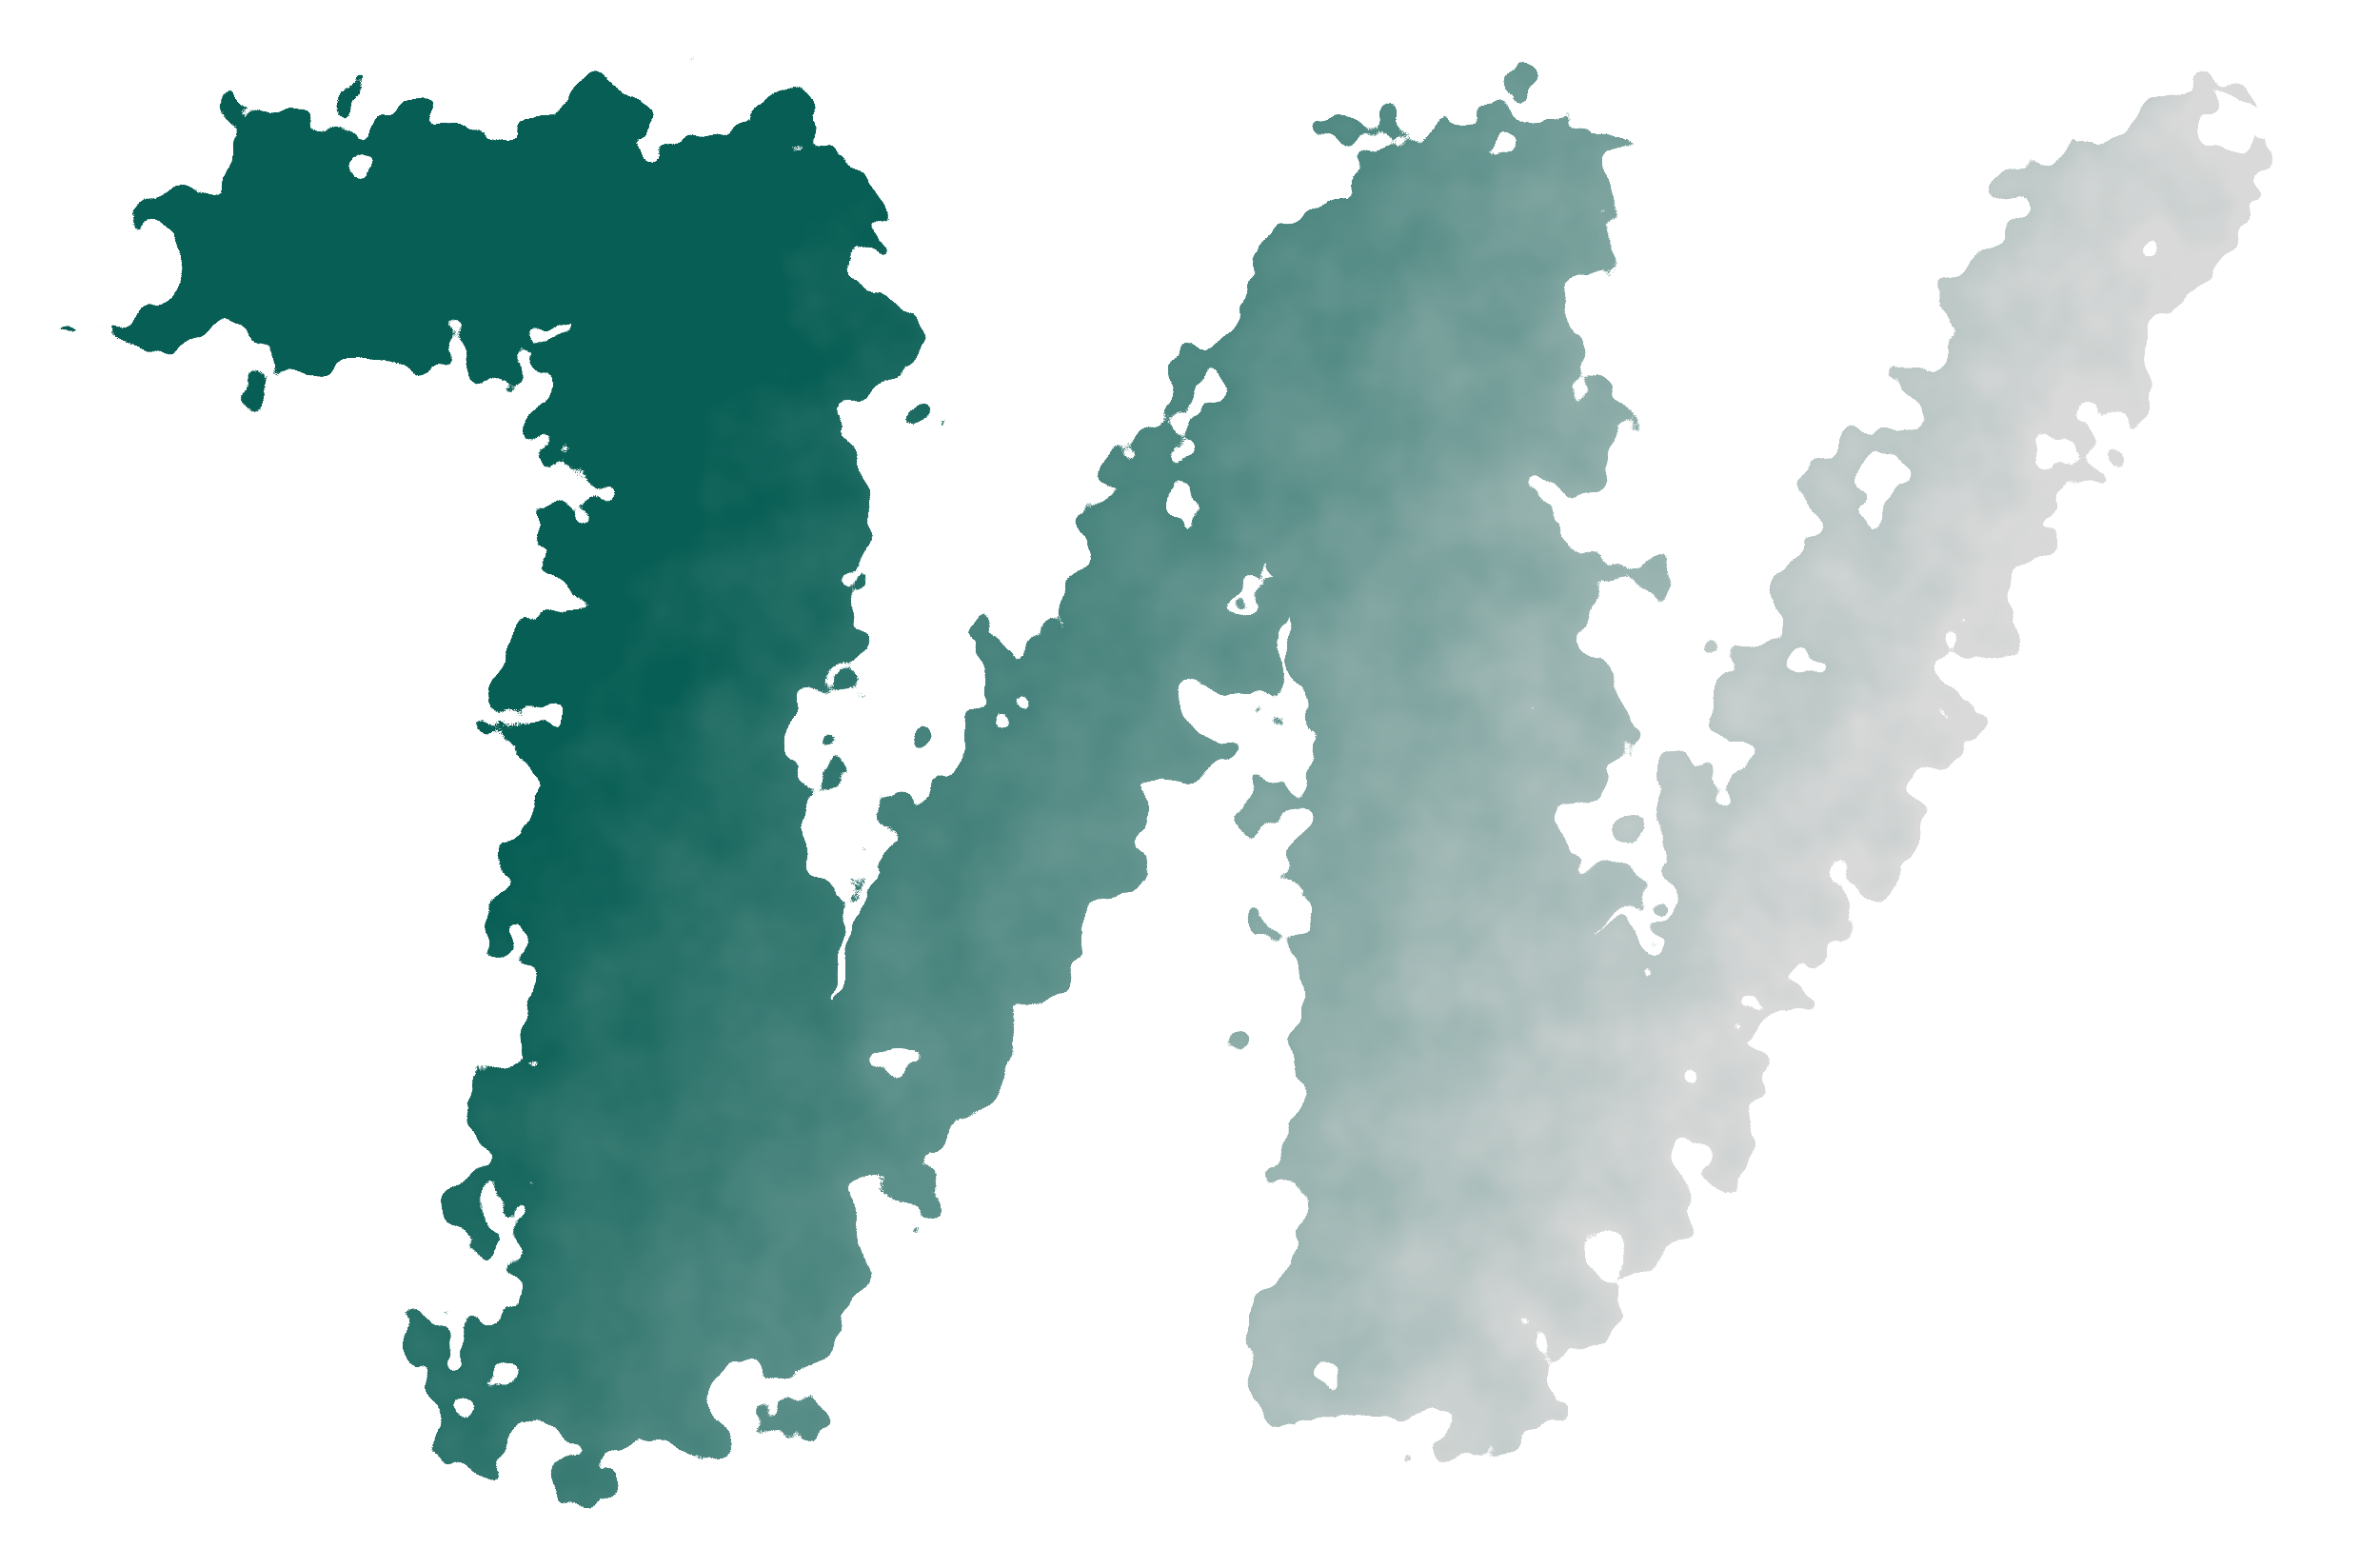
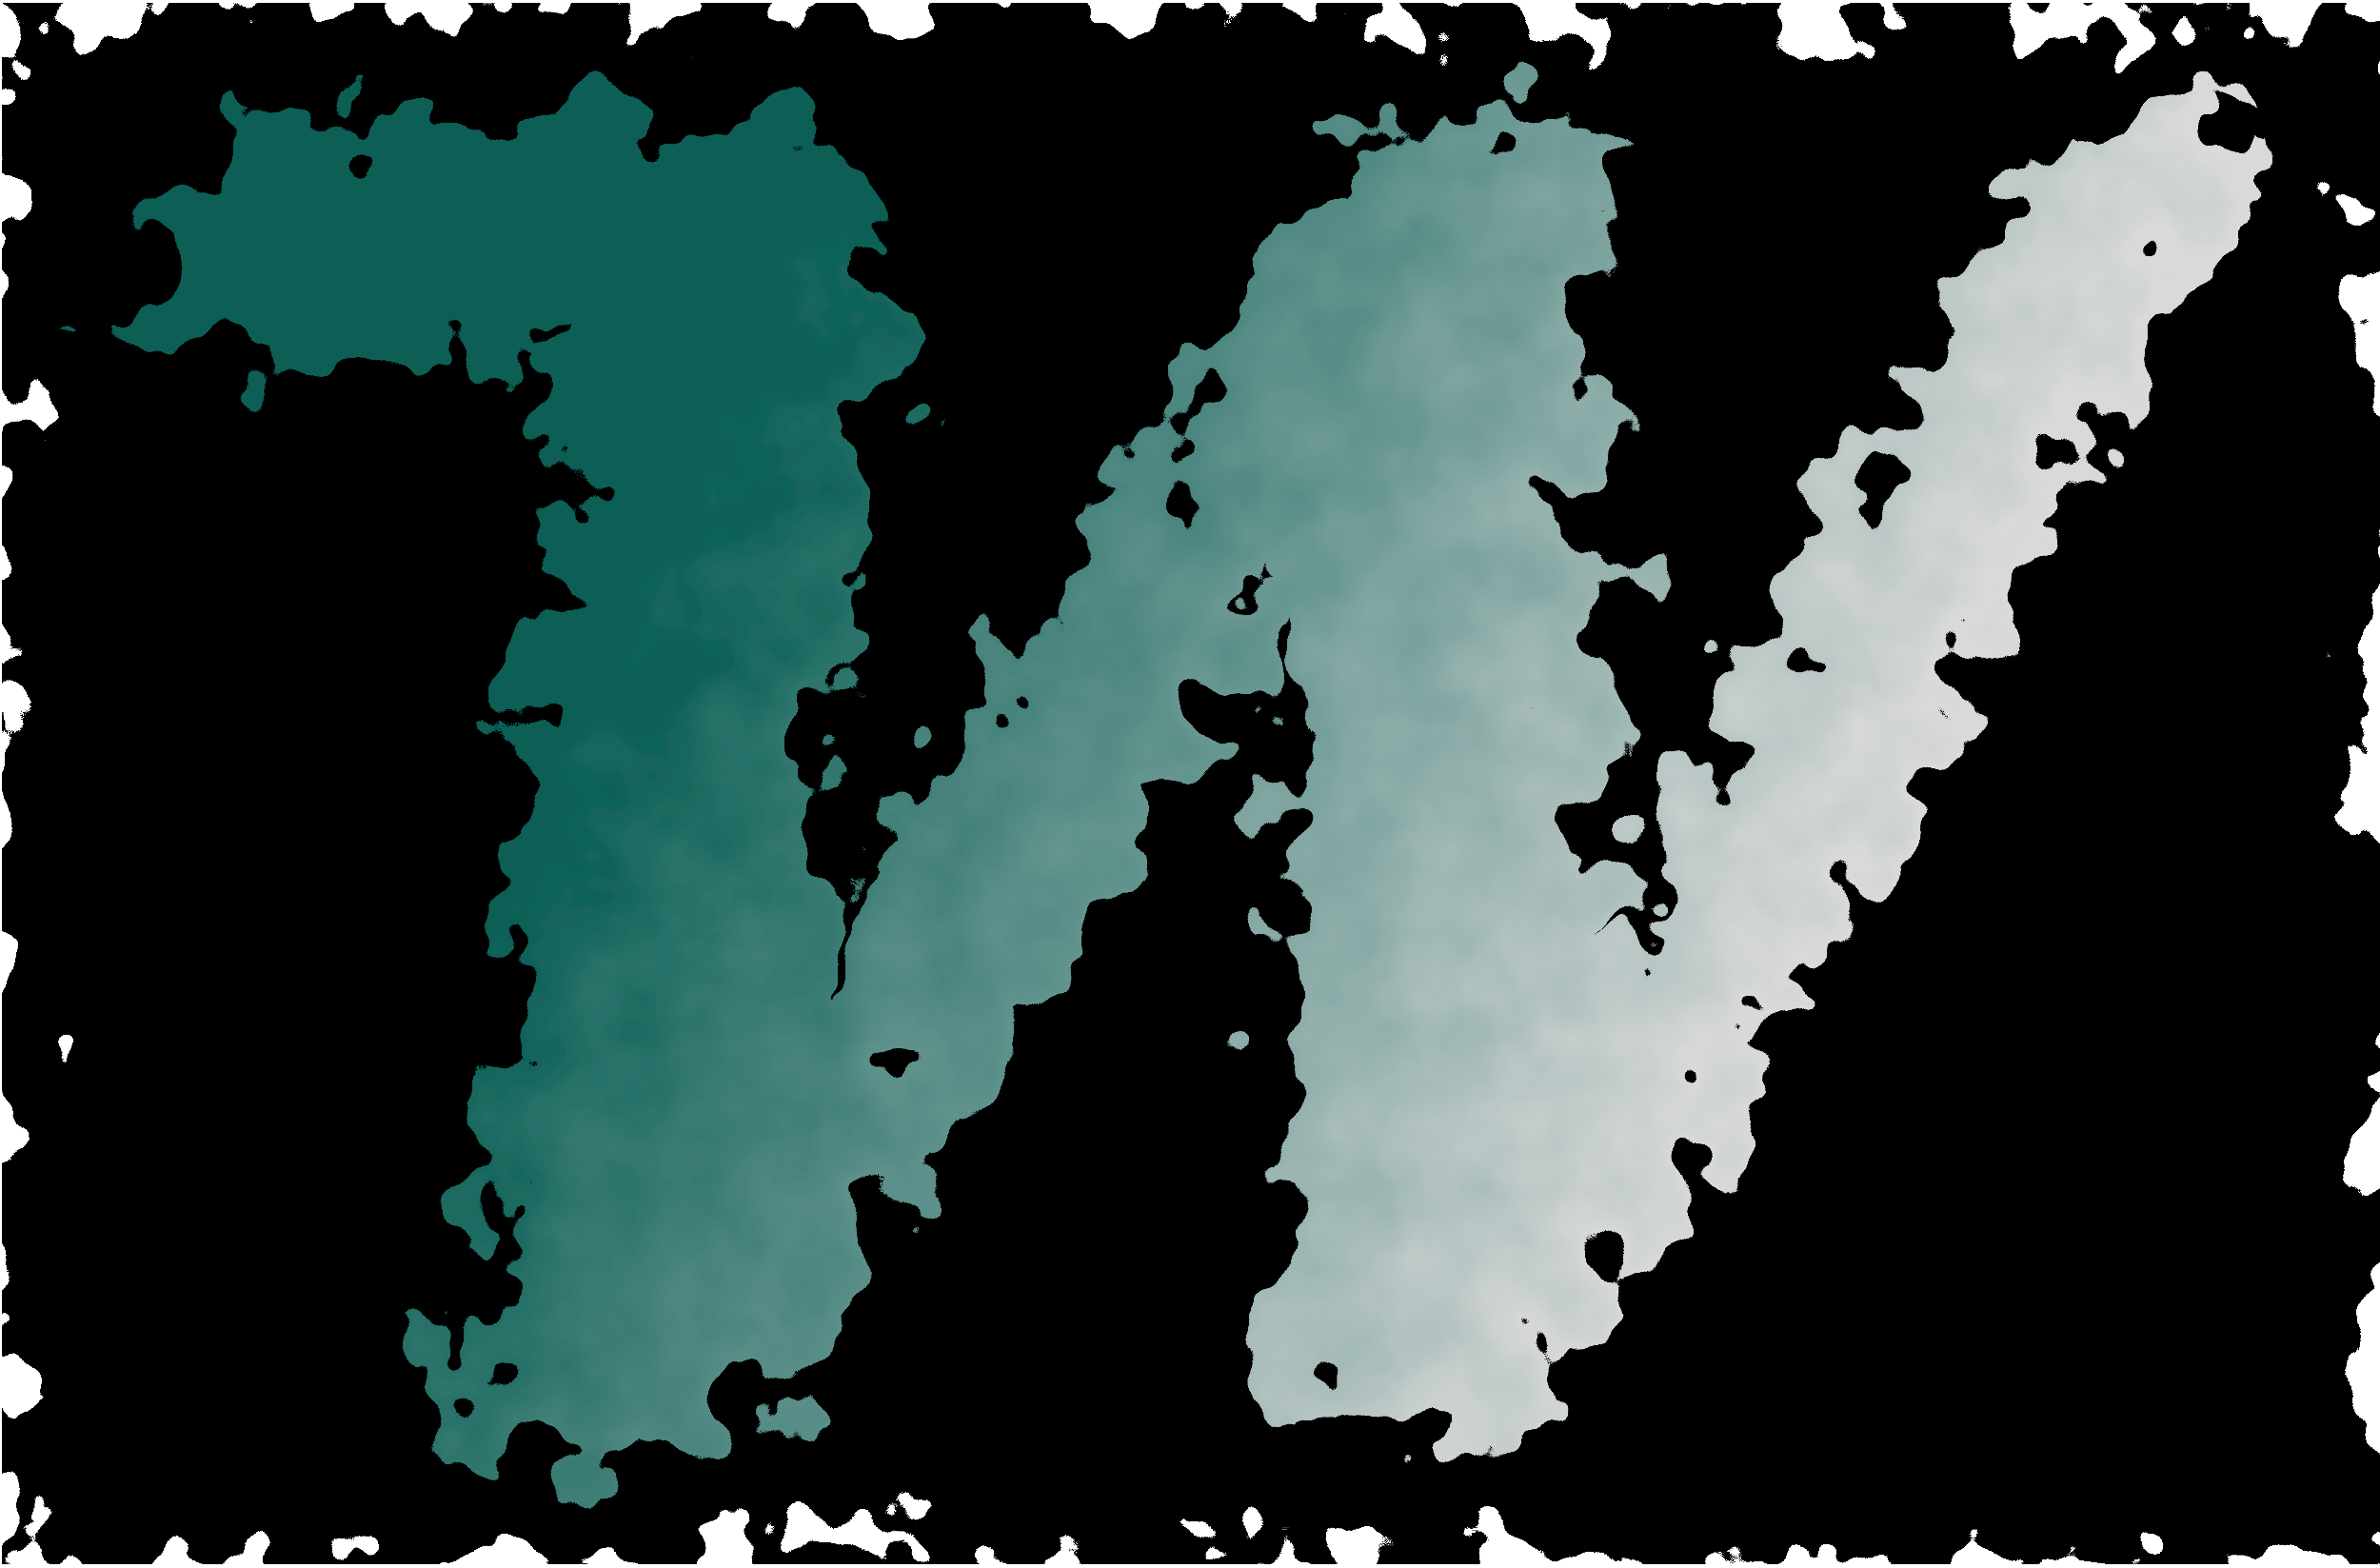
<svg xmlns="http://www.w3.org/2000/svg" width="548" height="361" viewBox="0 0 548 361" fill="none">
  <g filter="url(#filter0_g_82_179)">
    <path d="M525.887 25.845L370.32 307.095C359.92 325.698 344.026 335 322.64 335H295.174V139.663L187.068 307.974C175.496 325.991 158.431 335 135.872 335H104.671L127.742 81.216H25.569L59.407 25.845H156.526C168.392 25.845 178.572 28.555 187.068 33.975C198.494 41.445 204.207 53.091 204.207 68.911C204.207 71.255 204.061 73.672 203.768 76.162L187.947 225.137L292.757 58.804C300.228 46.938 306.893 38.882 312.752 34.634C320.955 28.774 332.161 25.845 346.37 25.845H367.903V220.742L473.372 25.845H525.887Z" fill="url(#paint0_linear_82_179)" />
  </g>
  <defs>
-     <filter id="filter0_g_82_179" x="0.449" y="0.725" width="550.557" height="359.395" filterUnits="userSpaceOnUse" color-interpolation-filters="sRGB">
-       <feFlood flood-opacity="0" result="BackgroundImageFix" />
+     <filter id="filter0_g_82_179" x="0.449" y="0.725" width="550.557" height="359.395" filterUnits="userSpaceOnUse" colorInterpolationFilters="sRGB">
+       <feFlood floodOpacity="0" result="BackgroundImageFix" />
      <feBlend mode="normal" in="SourceGraphic" in2="BackgroundImageFix" result="shape" />
      <feTurbulence type="fractalNoise" baseFrequency="0.056 0.056" numOctaves="3" seed="8786" />
      <feDisplacementMap in="shape" scale="50.24" xChannelSelector="R" yChannelSelector="G" result="displacedImage" width="100%" height="100%" />
      <feMerge result="effect1_texture_82_179">
        <feMergeNode in="displacedImage" />
      </feMerge>
    </filter>
    <linearGradient id="paint0_linear_82_179" x1="53.5" y1="46.5" x2="413.5" y2="228" gradientUnits="userSpaceOnUse">
      <stop offset="0.312" stop-color="#075E54" />
      <stop offset="1" stop-color="#D9D9D9" />
    </linearGradient>
  </defs>
</svg>
